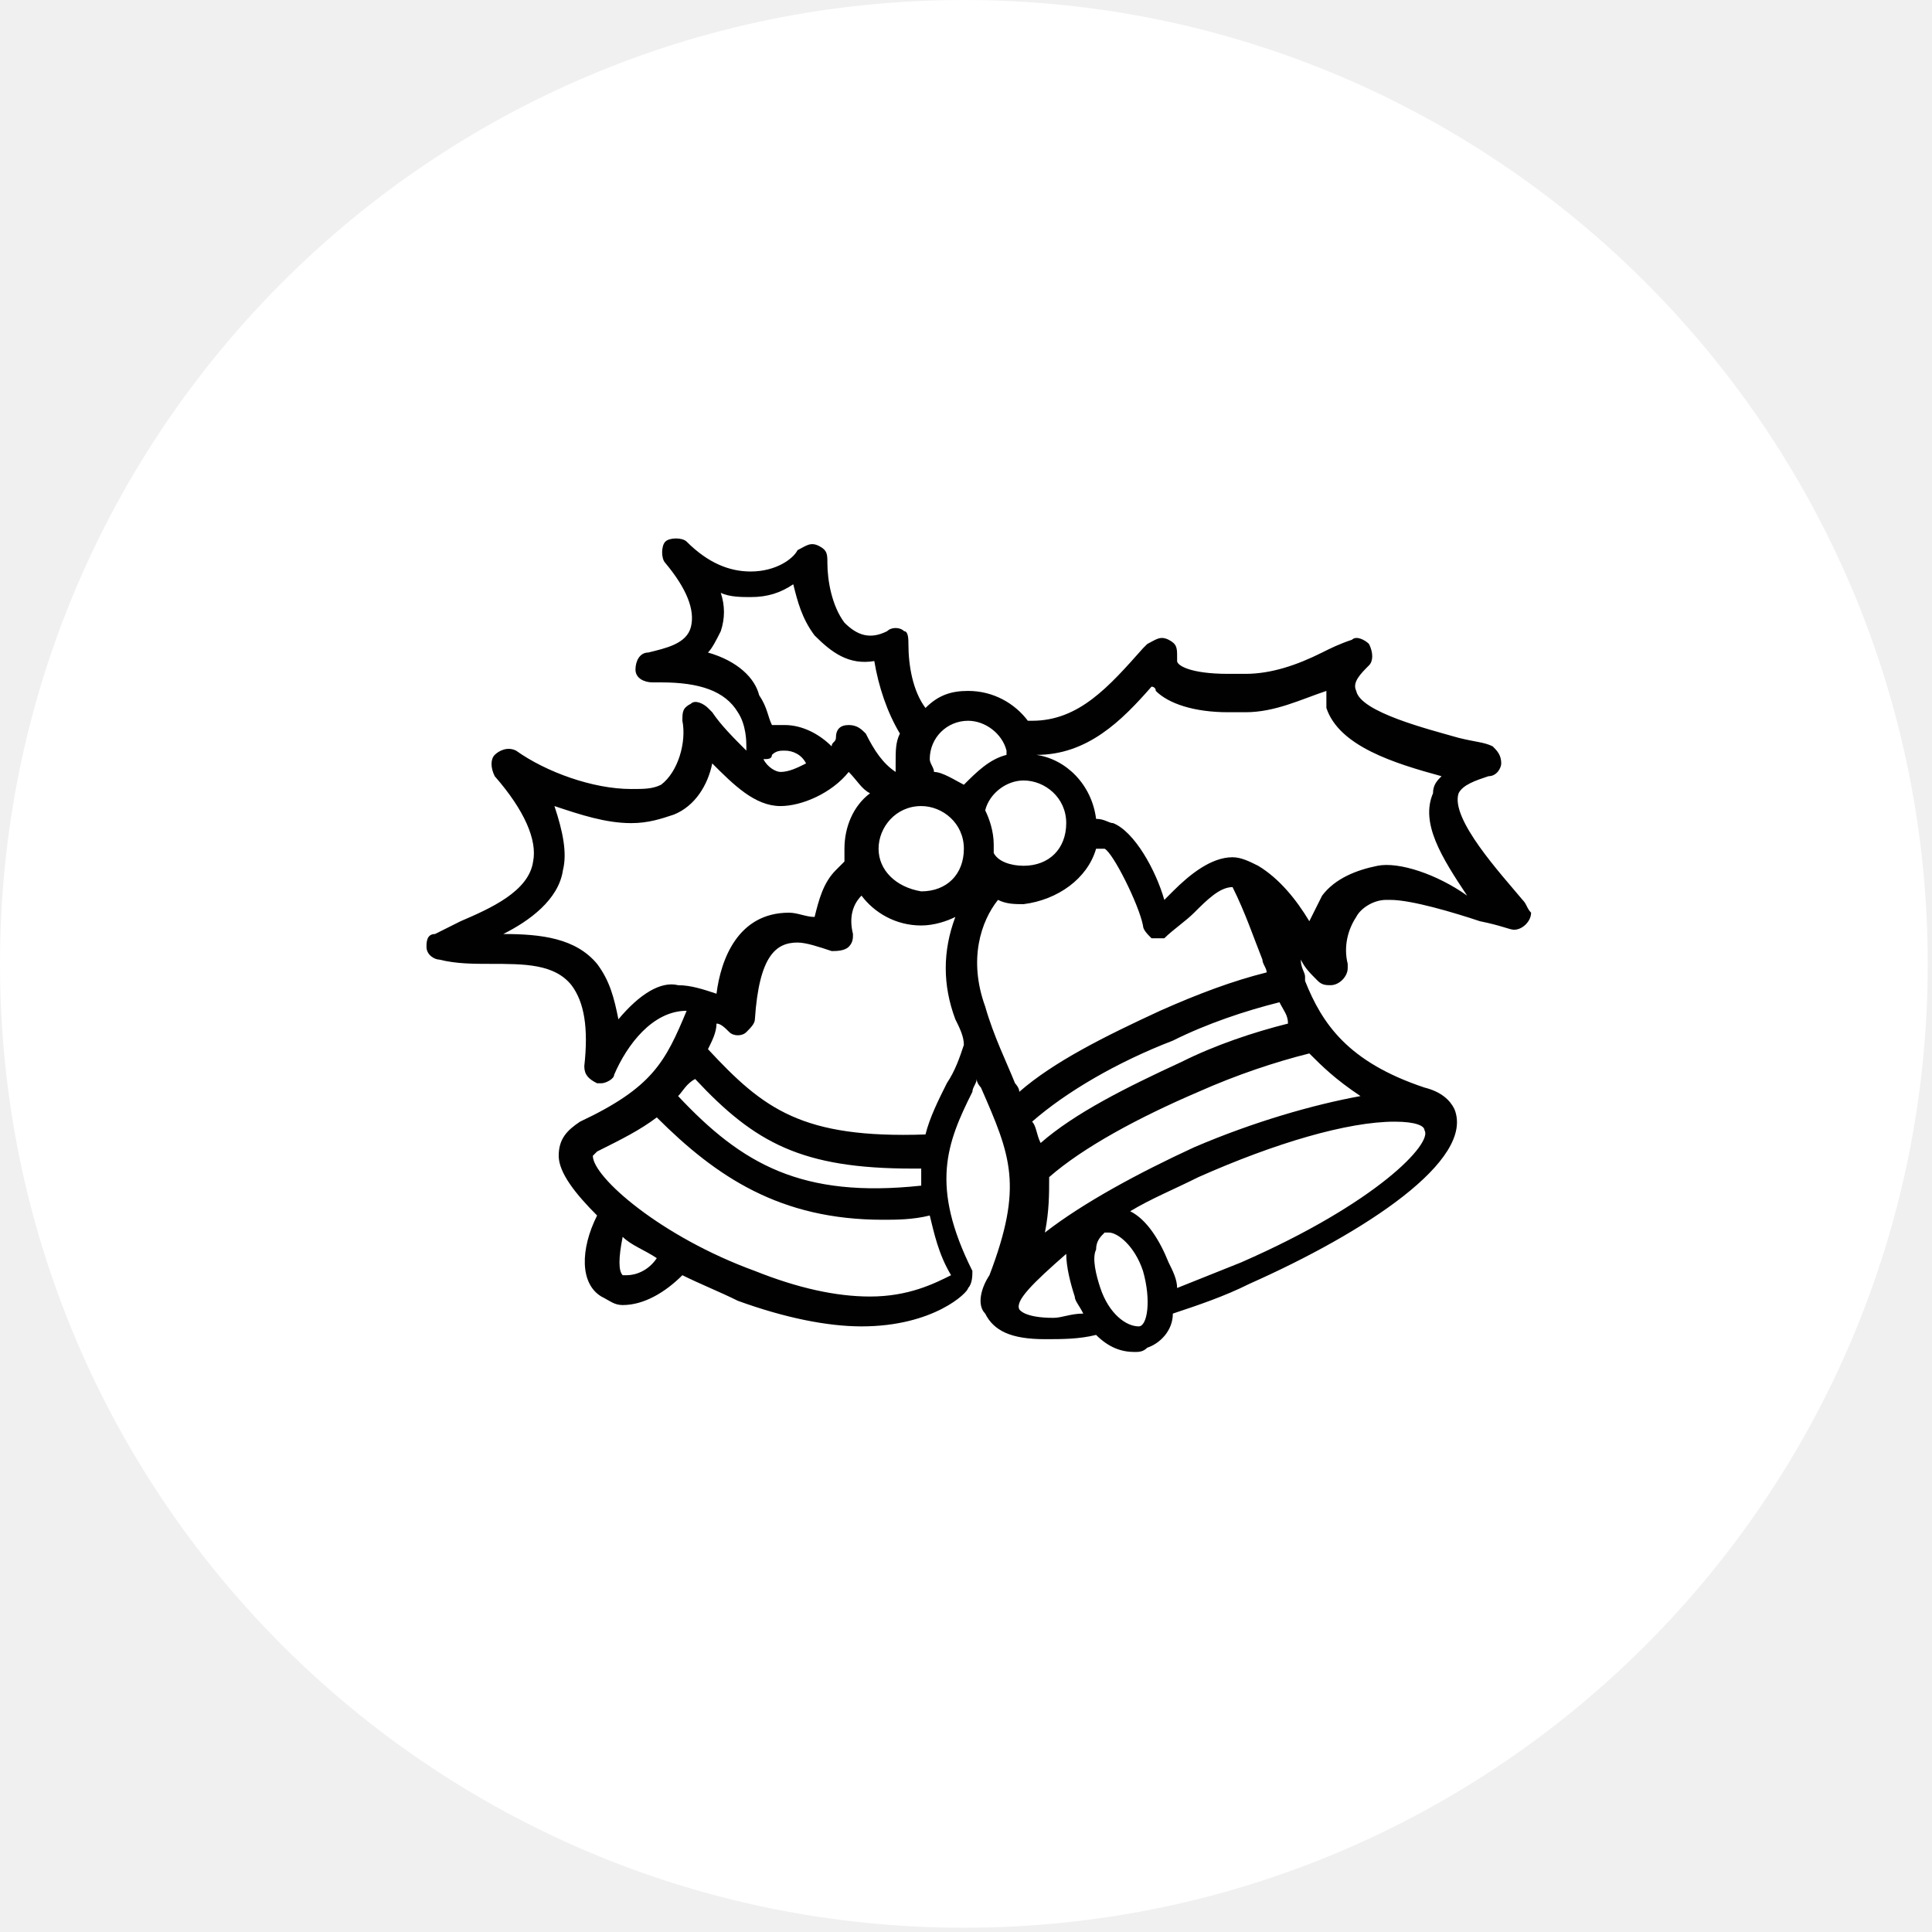
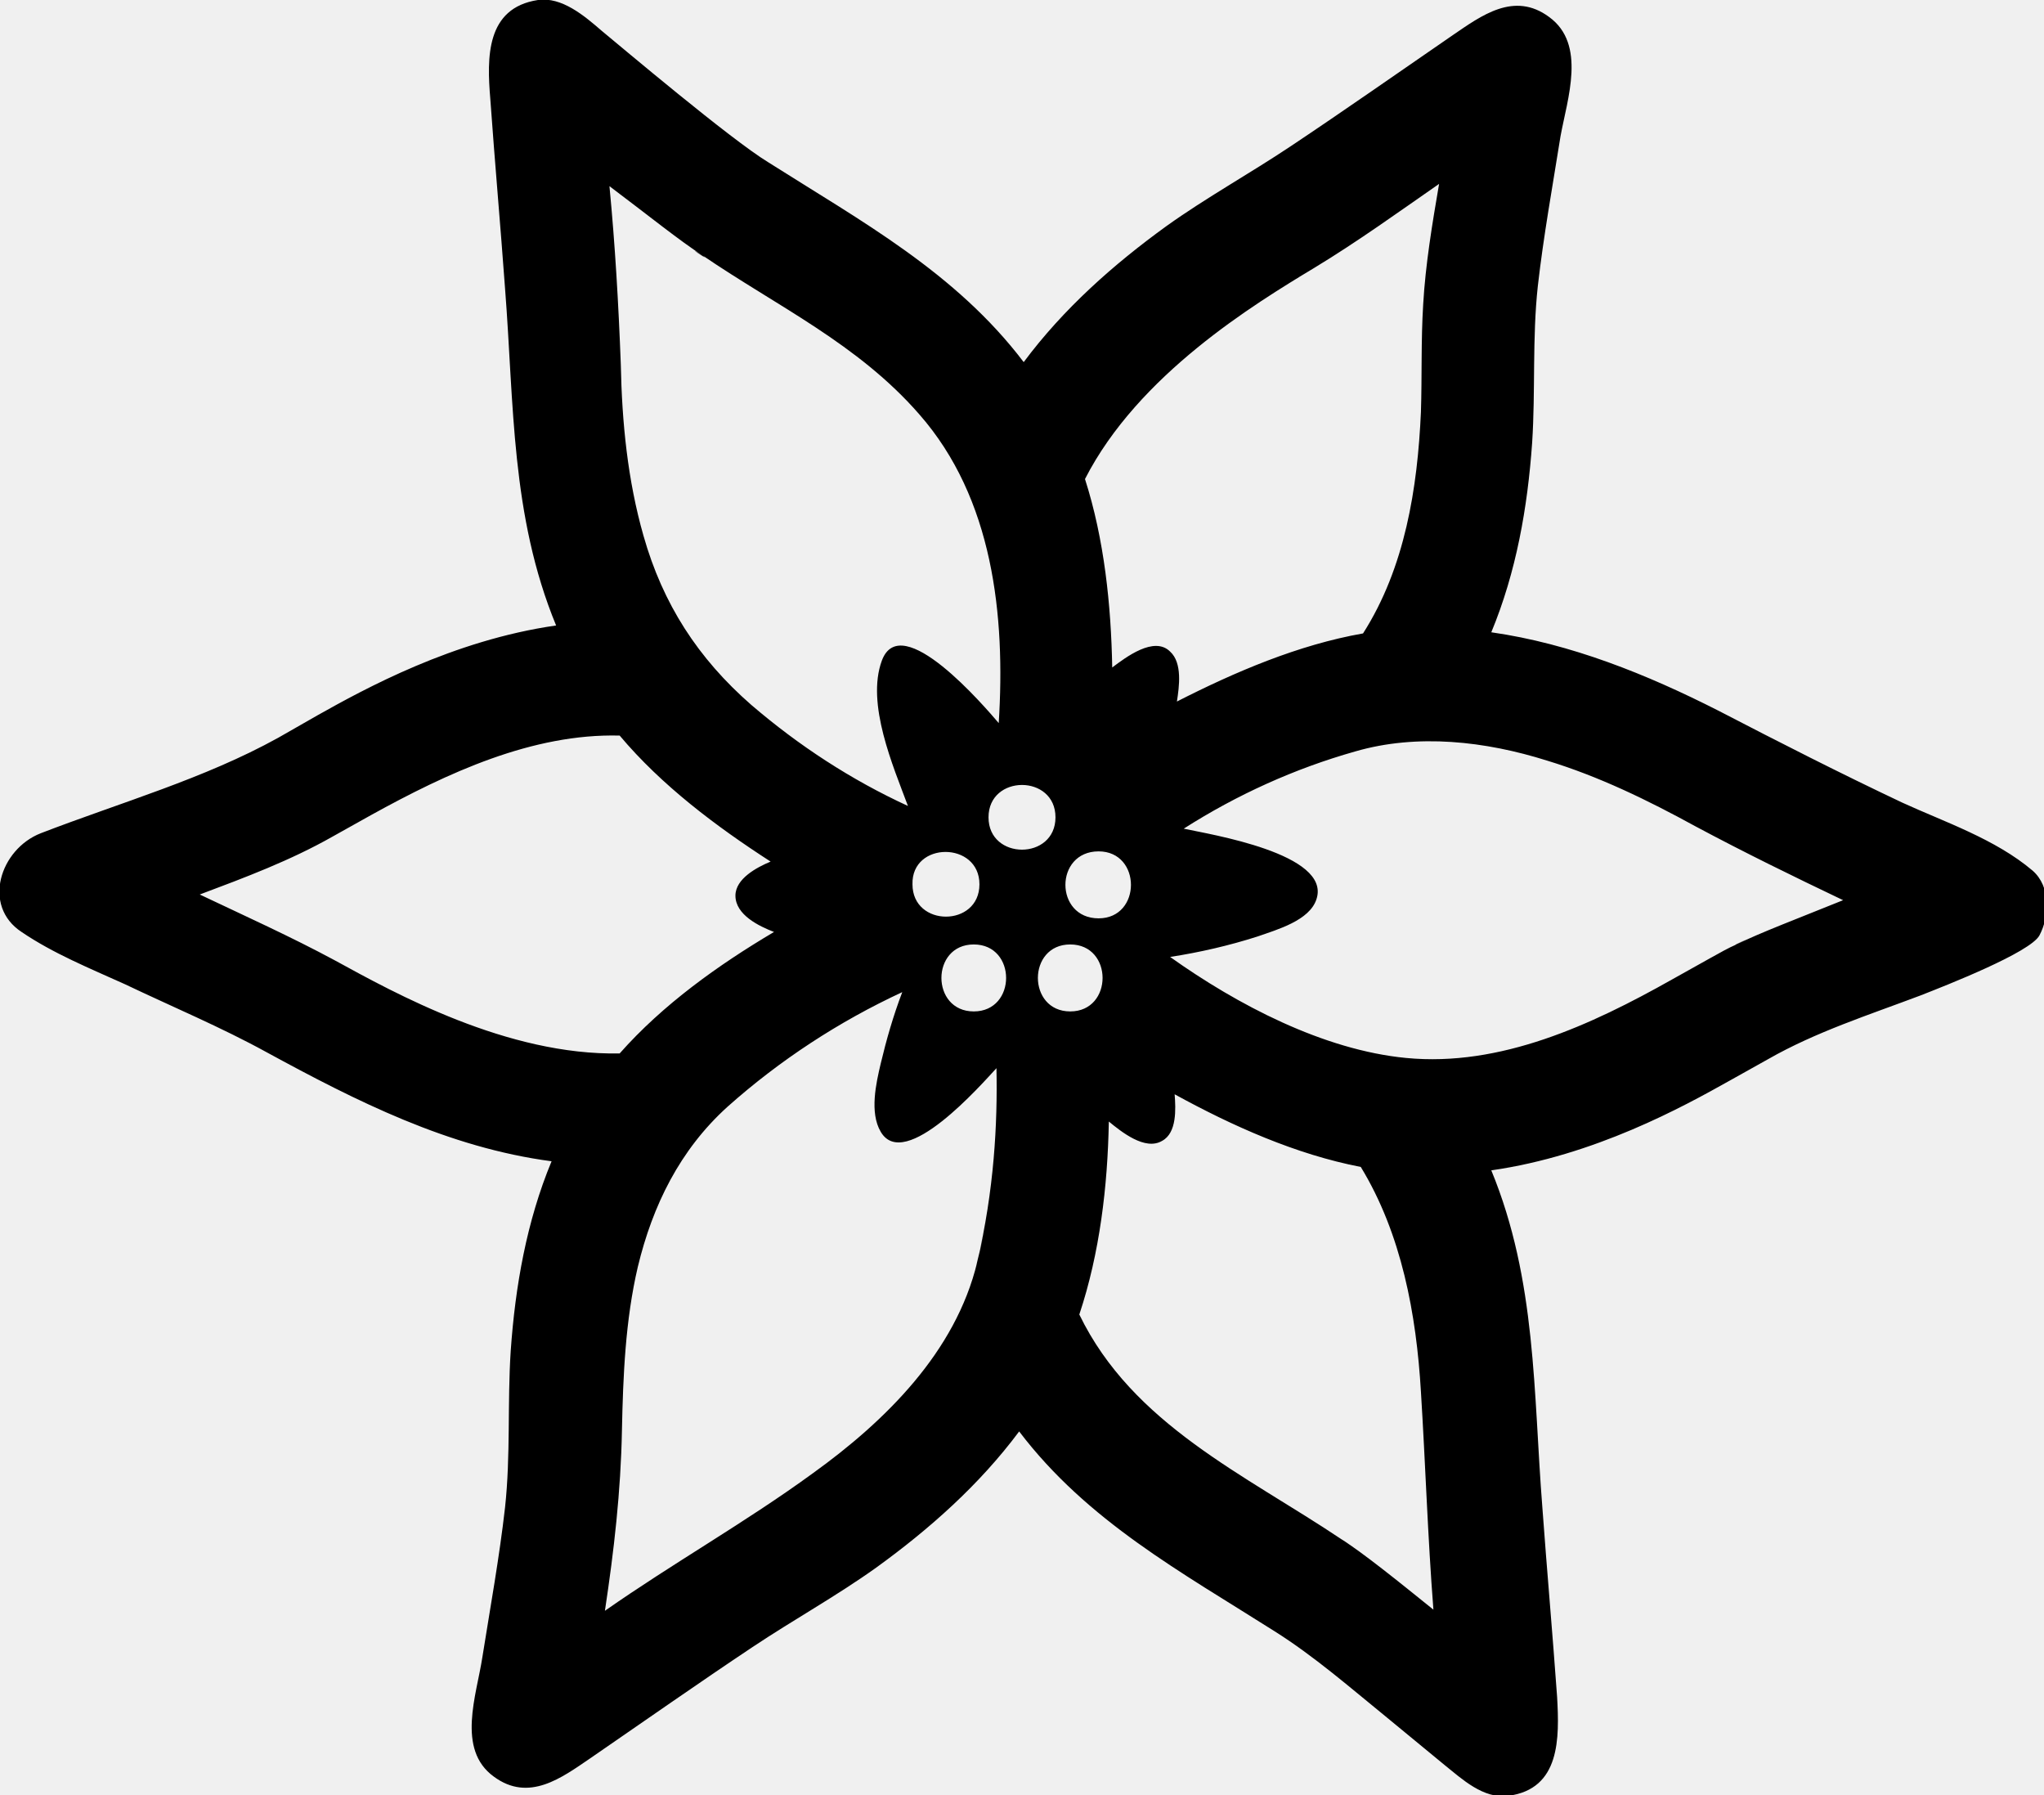
- <svg xmlns="http://www.w3.org/2000/svg" version="1.1" x="0px" y="0px" width="45.3px" height="45.3px" viewBox="0 0 45.3 45.3" style="enable-background:new 0 0 45.3 45.3;" xml:space="preserve">
+ <svg xmlns="http://www.w3.org/2000/svg" version="1.1" x="0px" y="0px" width="180.1px" height="158.1px" viewBox="0 0 180.1 158.1" style="enable-background:new 0 0 180.1 158.1;" xml:space="preserve">
  <style type="text/css">
- 	.st0{fill:#FFFFFF;stroke:#FFFFFF;stroke-miterlimit:10;}
- 	.st1{fill:#010101;}
+ 	.st0{fill:none;}
</style>
  <defs>
</defs>
-   <circle id="XMLID_54_" class="st0" cx="22.6" cy="22.6" r="22.1" />
-   <path id="XMLID_35_" class="st1" d="M35.7,21.1L35.7,21.1c-0.5-0.6-1.7-1.9-1.5-2.5c0.1-0.2,0.4-0.3,0.7-0.4c0.2,0,0.3-0.2,0.3-0.3  c0-0.2-0.1-0.3-0.2-0.4c-0.2-0.1-0.4-0.1-0.8-0.2c-0.7-0.2-2.3-0.6-2.4-1.1c-0.1-0.2,0.1-0.4,0.3-0.6c0.1-0.1,0.1-0.3,0-0.5  c-0.1-0.1-0.3-0.2-0.4-0.1c-0.3,0.1-0.5,0.2-0.7,0.3c-0.6,0.3-1.2,0.5-1.8,0.5c-0.2,0-0.3,0-0.4,0c-0.9,0-1.2-0.2-1.2-0.3  c0,0,0,0,0,0c0,0,0-0.1,0-0.1c0-0.2,0-0.3-0.2-0.4c-0.2-0.1-0.3,0-0.5,0.1l-0.1,0.1c-0.8,0.9-1.5,1.7-2.6,1.7h0c0,0-0.1,0-0.1,0  c-0.3-0.4-0.8-0.7-1.4-0.7c-0.4,0-0.7,0.1-1,0.4c-0.3-0.4-0.4-1-0.4-1.5c0-0.1,0-0.3-0.1-0.3c-0.1-0.1-0.3-0.1-0.4,0  c-0.4,0.2-0.7,0.1-1-0.2c-0.3-0.4-0.4-1-0.4-1.4c0-0.2,0-0.3-0.2-0.4c-0.2-0.1-0.3,0-0.5,0.1c-0.1,0.2-0.5,0.5-1.1,0.5  c-0.5,0-1-0.2-1.5-0.7c-0.1-0.1-0.4-0.1-0.5,0c-0.1,0.1-0.1,0.4,0,0.5c0.5,0.6,0.7,1.1,0.6,1.5c-0.1,0.4-0.6,0.5-1,0.6  c-0.2,0-0.3,0.2-0.3,0.4c0,0.2,0.2,0.3,0.4,0.3c0.1,0,0.2,0,0.2,0c0.9,0,1.5,0.2,1.8,0.7c0.2,0.3,0.2,0.7,0.2,0.8c0,0,0,0.1,0,0.1  c-0.3-0.3-0.6-0.6-0.8-0.9l-0.1-0.1c-0.1-0.1-0.3-0.2-0.4-0.1c-0.2,0.1-0.2,0.2-0.2,0.4c0.1,0.5-0.1,1.2-0.5,1.5  c-0.2,0.1-0.4,0.1-0.7,0.1c-0.9,0-2-0.4-2.7-0.9c-0.2-0.1-0.4,0-0.5,0.1c-0.1,0.1-0.1,0.3,0,0.5c0.7,0.8,1,1.5,0.9,2  c-0.1,0.7-1,1.1-1.7,1.4c-0.2,0.1-0.4,0.2-0.6,0.3C10,21.9,10,22.1,10,22.2c0,0.2,0.2,0.3,0.3,0.3c0.4,0.1,0.8,0.1,1.2,0.1  c0.8,0,1.5,0,1.9,0.5c0.3,0.4,0.4,1,0.3,1.9c0,0.2,0.1,0.3,0.3,0.4c0,0,0.1,0,0.1,0c0.1,0,0.3-0.1,0.3-0.2c0.3-0.7,0.9-1.5,1.7-1.5  c0,0,0,0,0,0c-0.5,1.2-0.8,1.8-2.5,2.6c-0.3,0.2-0.5,0.4-0.5,0.8c0,0.4,0.4,0.9,0.9,1.4c-0.4,0.8-0.4,1.6,0.1,1.9  c0.2,0.1,0.3,0.2,0.5,0.2c0.5,0,1-0.3,1.4-0.7c0.4,0.2,0.9,0.4,1.3,0.6c1.1,0.4,2.1,0.6,2.9,0.6c0,0,0,0,0,0c1.7,0,2.5-0.8,2.5-0.9  c0.1-0.1,0.1-0.3,0.1-0.4c-1-2-0.6-3,0-4.2c0-0.1,0.1-0.2,0.1-0.3c0,0.1,0.1,0.2,0.1,0.2c0.7,1.6,1,2.3,0.2,4.4  c-0.2,0.3-0.3,0.7-0.1,0.9c0.2,0.4,0.6,0.6,1.4,0.6c0.4,0,0.8,0,1.2-0.1c0.3,0.3,0.6,0.4,0.9,0.4c0.1,0,0.2,0,0.3-0.1  c0.3-0.1,0.6-0.4,0.6-0.8c0.6-0.2,1.2-0.4,1.8-0.7c2.7-1.2,5.3-2.9,4.8-4.1c-0.1-0.2-0.3-0.4-0.7-0.5C31.6,24.9,31,24,30.6,23  c0,0,0,0,0,0c0,0,0-0.1,0-0.1c0-0.1-0.1-0.2-0.1-0.4c0.1,0.2,0.2,0.3,0.4,0.5c0.1,0.1,0.2,0.1,0.3,0.1h0c0.2,0,0.4-0.2,0.4-0.4  c0,0,0-0.1,0-0.1c-0.1-0.4,0-0.8,0.2-1.1c0.1-0.2,0.4-0.4,0.7-0.4c0,0,0.1,0,0.1,0c0.5,0,1.5,0.3,2.1,0.5c0.5,0.1,0.7,0.2,0.8,0.2  c0,0,0,0,0,0c0,0,0,0,0,0c0.2,0,0.4-0.2,0.4-0.4C35.8,21.3,35.8,21.2,35.7,21.1z M25.7,19.9c0.1,0,0.1,0,0.2,0  c0.2,0.1,0.8,1.3,0.9,1.8c0,0.1,0.1,0.2,0.2,0.3c0.1,0,0.2,0,0.3,0c0.2-0.2,0.5-0.4,0.7-0.6c0.3-0.3,0.6-0.6,0.9-0.6c0,0,0,0,0,0  c0.3,0.6,0.5,1.2,0.7,1.7c0,0.1,0.1,0.2,0.1,0.3c-0.8,0.2-1.6,0.5-2.5,0.9c-1.3,0.6-2.5,1.2-3.3,1.9c0-0.1-0.1-0.2-0.1-0.2  c-0.2-0.5-0.5-1.1-0.7-1.8c-0.4-1.1-0.1-2,0.3-2.5c0,0,0,0,0,0c0.2,0.1,0.4,0.1,0.6,0.1C24.8,21.1,25.5,20.6,25.7,19.9z M24.2,26.3  c0.8-0.7,2-1.4,3.3-1.9c0.8-0.4,1.7-0.7,2.5-0.9c0.1,0.2,0.2,0.3,0.2,0.5c-0.8,0.2-1.7,0.5-2.5,0.9c-1.3,0.6-2.5,1.2-3.3,1.9  C24.3,26.6,24.3,26.4,24.2,26.3z M20.6,19.9c0-0.5,0.4-1,1-1c0.5,0,1,0.4,1,1s-0.4,1-1,1C21,20.8,20.6,20.4,20.6,19.9z M24,20.3  c-0.3,0-0.6-0.1-0.7-0.3c0-0.1,0-0.1,0-0.2c0-0.3-0.1-0.6-0.2-0.8c0.1-0.4,0.5-0.7,0.9-0.7c0.5,0,1,0.4,1,1  C25,19.9,24.6,20.3,24,20.3z M22.7,16.9c0.4,0,0.8,0.3,0.9,0.7c0,0,0,0.1,0,0.1c-0.4,0.1-0.7,0.4-1,0.7c-0.2-0.1-0.5-0.3-0.7-0.3  c0-0.1-0.1-0.2-0.1-0.3C21.8,17.3,22.2,16.9,22.7,16.9z M16.6,15.3c0.1-0.1,0.2-0.3,0.3-0.5c0.1-0.3,0.1-0.6,0-0.9  c0.2,0.1,0.5,0.1,0.7,0.1c0.4,0,0.7-0.1,1-0.3c0.1,0.4,0.2,0.8,0.5,1.2c0.4,0.4,0.8,0.7,1.4,0.6c0.1,0.6,0.3,1.2,0.6,1.7  c-0.1,0.2-0.1,0.4-0.1,0.7c0,0.1,0,0.1,0,0.2c-0.3-0.2-0.5-0.5-0.7-0.9c-0.1-0.1-0.2-0.2-0.4-0.2c-0.2,0-0.3,0.1-0.3,0.3  c0,0.1-0.1,0.1-0.1,0.2c-0.3-0.3-0.7-0.5-1.1-0.5c-0.1,0-0.2,0-0.3,0c-0.1-0.2-0.1-0.4-0.3-0.7C17.7,15.9,17.3,15.5,16.6,15.3z   M17.9,17.8c0.1,0,0.2,0,0.2-0.1c0.1-0.1,0.2-0.1,0.3-0.1c0.2,0,0.4,0.1,0.5,0.3c-0.2,0.1-0.4,0.2-0.6,0.2  C18.2,18.1,18,18,17.9,17.8C17.8,17.8,17.9,17.8,17.9,17.8z M14.5,23.9c-0.1-0.5-0.2-0.9-0.5-1.3c-0.5-0.6-1.3-0.7-2.2-0.7  c0.6-0.3,1.3-0.8,1.4-1.5c0.1-0.4,0-0.9-0.2-1.5c0.6,0.2,1.2,0.4,1.8,0.4c0.4,0,0.7-0.1,1-0.2c0.5-0.2,0.8-0.7,0.9-1.2  c0.5,0.5,1,1,1.6,1c0.5,0,1.2-0.3,1.6-0.8c0.2,0.2,0.3,0.4,0.5,0.5c-0.4,0.3-0.6,0.8-0.6,1.3c0,0.1,0,0.2,0,0.3  c-0.1,0.1-0.1,0.1-0.2,0.2c-0.3,0.3-0.4,0.7-0.5,1.1c-0.2,0-0.4-0.1-0.6-0.1c-1.2,0-1.6,1.1-1.7,1.9c-0.3-0.1-0.6-0.2-0.9-0.2  C15.5,23,15,23.3,14.5,23.9z M21.4,27.4c0.1,0,0.2,0,0.2,0c0,0.1,0,0.3,0,0.4c-2.8,0.3-4.2-0.5-5.7-2.1c0.1-0.1,0.2-0.3,0.4-0.4  C17.7,26.8,18.8,27.4,21.4,27.4z M14.7,29.9c0,0-0.1,0-0.1,0c-0.1-0.1-0.1-0.4,0-0.9c0.2,0.2,0.5,0.3,0.8,0.5  C15.2,29.8,14.9,29.9,14.7,29.9z M20.4,30.4L20.4,30.4c-0.8,0-1.7-0.2-2.7-0.6c-2.2-0.8-3.8-2.2-3.8-2.7c0,0,0,0,0.1-0.1  c0.6-0.3,1-0.5,1.4-0.8c1.4,1.4,2.9,2.4,5.3,2.4c0.3,0,0.7,0,1.1-0.1c0.1,0.4,0.2,0.9,0.5,1.4C21.9,30.1,21.3,30.4,20.4,30.4z   M22.2,25.4c-0.2,0.4-0.4,0.8-0.5,1.2c-2.9,0.1-3.8-0.6-5.1-2c0.1-0.2,0.2-0.4,0.2-0.6c0.1,0,0.2,0.1,0.3,0.2c0.1,0.1,0.3,0.1,0.4,0  c0.1-0.1,0.2-0.2,0.2-0.3c0.1-1.5,0.5-1.8,1-1.8c0.2,0,0.5,0.1,0.8,0.2c0.1,0,0.3,0,0.4-0.1c0.1-0.1,0.1-0.2,0.1-0.3  c-0.1-0.4,0-0.7,0.2-0.9c0.3,0.4,0.8,0.7,1.4,0.7c0.3,0,0.6-0.1,0.8-0.2c-0.3,0.8-0.3,1.6,0,2.4c0.1,0.2,0.2,0.4,0.2,0.6  C22.5,24.8,22.4,25.1,22.2,25.4z M23.9,30.7c-0.1-0.2,0.3-0.6,1.1-1.3c0,0.3,0.1,0.7,0.2,1c0,0.1,0.1,0.2,0.2,0.4  c-0.3,0-0.5,0.1-0.7,0.1C24,30.9,23.9,30.7,23.9,30.7z M26.7,31.1C26.7,31.1,26.7,31.1,26.7,31.1c-0.3,0-0.7-0.3-0.9-0.9  c-0.1-0.3-0.2-0.7-0.1-0.9c0-0.2,0.1-0.3,0.2-0.4c0,0,0,0,0.1,0c0.2,0,0.6,0.3,0.8,0.9C27,30.5,26.9,31.1,26.7,31.1z M29.1,29.6  c-0.5,0.2-1,0.4-1.5,0.6c0-0.2-0.1-0.4-0.2-0.6c-0.2-0.5-0.5-1-0.9-1.2c0.5-0.3,1-0.5,1.6-0.8c1.8-0.8,3.5-1.3,4.6-1.3  c0.5,0,0.7,0.1,0.7,0.2C33.6,26.8,32.3,28.2,29.1,29.6z M31.9,25.7c-1.1,0.2-2.5,0.6-3.9,1.2c-1.3,0.6-2.6,1.3-3.5,2  c0.1-0.5,0.1-0.9,0.1-1.3c0.8-0.7,2.1-1.4,3.5-2c0.9-0.4,1.8-0.7,2.6-0.9C31,25,31.3,25.3,31.9,25.7z M32.3,20.3  c-0.5,0.1-1,0.3-1.3,0.7c-0.1,0.2-0.2,0.4-0.3,0.6c-0.3-0.5-0.7-1-1.2-1.3c-0.2-0.1-0.4-0.2-0.6-0.2c-0.5,0-1,0.4-1.4,0.8  c-0.1,0.1-0.1,0.1-0.2,0.2c-0.2-0.7-0.7-1.6-1.2-1.8c-0.1,0-0.2-0.1-0.4-0.1c-0.1-0.8-0.7-1.4-1.4-1.5c0,0,0,0,0,0  c1.2,0,2-0.8,2.7-1.6c0,0,0.1,0,0.1,0.1c0.3,0.3,0.9,0.5,1.7,0.5c0.1,0,0.3,0,0.4,0c0.7,0,1.3-0.3,1.9-0.5c0,0.1,0,0.2,0,0.4  c0.3,0.9,1.6,1.3,2.7,1.6c-0.1,0.1-0.2,0.2-0.2,0.4c-0.3,0.7,0.2,1.5,0.8,2.4C33.7,20.5,32.8,20.2,32.3,20.3z" />
+   <g>
+     <path class="st0" d="M97.6,92.9c0.3,5.9,0,12.9-1.9,20.7c-0.2,0.8-0.4,1.5-0.7,2.3c4.2,8.6,13.5,14.1,19.4,17.5   c1.5,0.9,2.8,1.6,3.7,2.3c1.8,1.2,5,3.7,8.1,6.2c-0.3-4.1-0.7-8.2-0.8-10.4c0-0.7-0.1-1.6-0.1-2.8c-0.1-6-0.3-17.3-5.5-25.8   c-1.2-0.2-2.4-0.5-3.6-0.9C108.7,99.6,102.5,96.2,97.6,92.9z" />
+     <path class="st0" d="M97.9,65.3c1.3-0.9,2.7-1.7,4.2-2.6c4.6-2.6,9.5-4.6,14.5-6.1c1.2-0.3,2.3-0.6,3.5-0.8   c5.1-7.9,5.2-18.4,5.2-25.1c0-1.7,0-3.2,0.1-4.4c0.1-2.2,0.7-6.2,1.3-10.1c-3.4,2.3-6.7,4.7-8.6,5.9c-0.6,0.4-1.4,0.9-2.4,1.5   c-5.3,3.2-15.6,9.4-20.1,18.7c0.3,0.9,0.5,1.7,0.7,2.6C98.1,52.6,98.4,59.5,97.9,65.3z" />
+     <path class="st0" d="M70.1,81c1.2-0.7,2.5-1.3,3.7-1.9c-5.2-2.6-11-6.4-16.7-11.8c-0.9-0.8-1.6-1.7-2.4-2.6   c-7.7-0.2-15.2,3.3-21.9,7l-3.4,1.9c-0.9,0.5-1.6,0.9-2.3,1.2c-2,1-5.7,2.5-9.4,3.9c3.7,1.7,7.4,3.5,9.4,4.5   c0.6,0.3,1.5,0.8,2.5,1.3c5.2,2.9,15.1,8.4,25.1,8.1c0.7-0.7,1.4-1.4,2.1-2.1C60.8,86.9,65.3,83.7,70.1,81z" />
+   </g>
+   <path d="M167.6,70.7c-5.5-2.6-10.8-5.3-16.2-8.1c-6.3-3.2-13-5.9-20-6.9c2.2-5.3,3.2-11,3.6-16.7c0.3-4.6,0-9.2,0.5-13.8  c0.5-4.4,1.3-8.8,2-13.2c0.6-3.3,2.3-8.1-1-10.5c-3.1-2.3-6-0.1-8.5,1.6c-4.8,3.3-9.5,6.6-14.3,9.8c-3.6,2.4-7.4,4.5-10.9,7  c-4.7,3.4-9.1,7.3-12.6,12c-6-7.9-14.3-12.4-22.5-17.6C64.4,12.3,54.7,4.1,53,2.7c-1.5-1.3-3.5-3-5.6-2.7c-4.6,0.7-4.5,5.1-4.2,8.7  c0.4,5.6,0.9,11.2,1.3,16.7c0.8,10.2,0.5,20,4.5,29.7c-9.1,1.3-16.9,5.6-21,7.9L24.5,65c-6.5,3.6-13.9,5.7-20.9,8.4  c-3.6,1.4-5.2,6.4-1.7,8.7c2.8,1.9,6,3.2,9.1,4.6c4.2,2,8.5,3.8,12.5,6c7.9,4.3,16,8.4,25.1,9.6c-2.2,5.3-3.2,11-3.6,16.7  c-0.3,4.6,0,9.2-0.5,13.8c-0.5,4.4-1.3,8.8-2,13.2c-0.5,3.3-2.3,8.1,1,10.5c3.1,2.3,6,0.1,8.5-1.6c4.8-3.3,9.5-6.6,14.3-9.8  c3.6-2.4,7.4-4.5,10.9-7c4.7-3.4,9.1-7.3,12.6-12c6,7.9,14.3,12.4,22.5,17.6c3.5,2.2,6.7,5,9.9,7.6c1.7,1.4,3.4,2.8,5.1,4.2  c1.5,1.2,3.4,3,5.6,2.7c4.6-0.6,4.5-5.1,4.3-8.7c-0.4-5.6-0.9-11.2-1.3-16.7c-0.8-10.1-0.5-20-4.5-29.7c9.1-1.3,16.9-5.6,21-7.9  l3.4-1.9c4.2-2.4,8.9-3.9,13.4-5.6c2.3-0.9,9.7-3.8,10.5-5.3c0.9-1.7,1-4.3-0.6-5.7C175.8,73.9,171.3,72.4,167.6,70.7  C163.7,68.9,180,76.6,167.6,70.7z M115.8,23.6c3.8-2.3,7.4-4.9,11-7.4c-0.6,3.5-1.2,7.1-1.4,10.6c-0.2,3.2-0.1,6.4-0.2,9.5  c-0.3,6.7-1.4,13.7-5.1,19.5c-5.7,1-11.3,3.4-16.4,6c0.2-1.3,0.5-3.4-0.6-4.4c-1.4-1.4-3.9,0.5-5.1,1.4c-0.1-5.5-0.7-11.3-2.4-16.6  C100.3,33,110.5,26.8,115.8,23.6C116.8,23,110.5,26.8,115.8,23.6z M96.8,75c3.8,0,3.8,5.9,0,5.9C92.9,80.9,92.9,75,96.8,75z   M61.9,22.5C68.5,27,75.6,30.3,81,36.5c6.5,7.4,7.6,17.7,7,27.2c-1.2-1.4-8.6-10.1-10.3-5.5C76.3,62,78.7,67.5,80,71  c-5-2.3-9.6-5.3-13.8-8.9c-4.7-4.1-7.8-8.9-9.5-14.9c-1.4-4.9-1.9-10-2-15.1c-0.2-5.3-0.5-10.5-1-15.7C56.9,18.8,60,21.3,61.9,22.5  C62.8,23.2,60,21.3,61.9,22.5z M86.3,77.9c0,3.8-5.9,3.8-5.9,0C80.3,74.1,86.3,74.1,86.3,77.9z M29.5,84.6  c-3.9-2.1-7.9-3.9-11.9-5.8c4-1.5,8-3,11.7-5.1l3.4-1.9c6.7-3.7,14.2-7.2,21.9-7c3.7,4.4,8.5,8,13.3,11.1c-1.2,0.5-3.1,1.5-3.1,3  c0,1.7,2.1,2.7,3.4,3.2c-4.9,2.9-9.8,6.4-13.6,10.7C44.7,93,34.8,87.5,29.5,84.6C28.5,84.1,34.8,87.5,29.5,84.6z M86.1,111.2  c-1.9,7.9-8.1,14-14.5,18.6c-5.9,4.3-12.3,7.9-18.3,12.1c0.8-5.3,1.4-10.5,1.5-15.9c0.1-4.8,0.3-9.7,1.4-14.4  c1.3-5.4,3.7-10.3,7.9-14.1c4.6-4.1,9.8-7.5,15.4-10.1c-0.8,2.1-1.4,4.2-1.9,6.3c-0.4,1.7-1,4.3,0,6c2.1,3.6,8.9-4.2,10.2-5.6  C87.9,99,87.6,104.8,86.1,111.2C85.7,112.8,87.6,104.8,86.1,111.2z M85.8,89.1c-3.8,0-3.8-5.9,0-5.9S89.6,89.1,85.8,89.1z M87.1,72  c0-3.8,5.9-3.8,5.9,0S87.1,75.8,87.1,72z M94.3,89.1c-3.8,0-3.8-5.9,0-5.9S98.1,89.1,94.3,89.1z M118.2,135.6  c-8.5-5.7-18.4-10.1-23.1-19.8c1.8-5.4,2.5-11.3,2.6-17c1.1,0.9,3.2,2.6,4.7,1.7c1.3-0.7,1.2-2.8,1.1-4.1c5.1,2.8,10.7,5.3,16.4,6.4  c3.6,5.9,4.9,13,5.3,19.8c0.4,6.4,0.6,12.8,1.1,19.2C123.2,139.3,120.1,136.8,118.2,135.6C117.2,135,120.1,136.8,118.2,135.6z   M153,83.2c-0.7,0.3-1.4,0.7-2.3,1.2l-3.4,1.9c-7.1,4-15.1,7.7-23.4,6.9c-7.3-0.7-14.9-4.7-20.8-8.9c2.6-0.4,5.2-1,7.7-1.8  c1.7-0.6,4.6-1.4,5.2-3.3c1.3-4-9.4-5.7-11.7-6.2c4.7-3,9.8-5.3,15.1-6.8c5.5-1.6,11.5-0.9,16.9,0.8c4.6,1.4,8.9,3.5,13.1,5.8  c4.3,2.3,8.6,4.4,13,6.5C158.7,80.8,155,82.2,153,83.2C152.3,83.5,155,82.2,153,83.2z" />
</svg>
